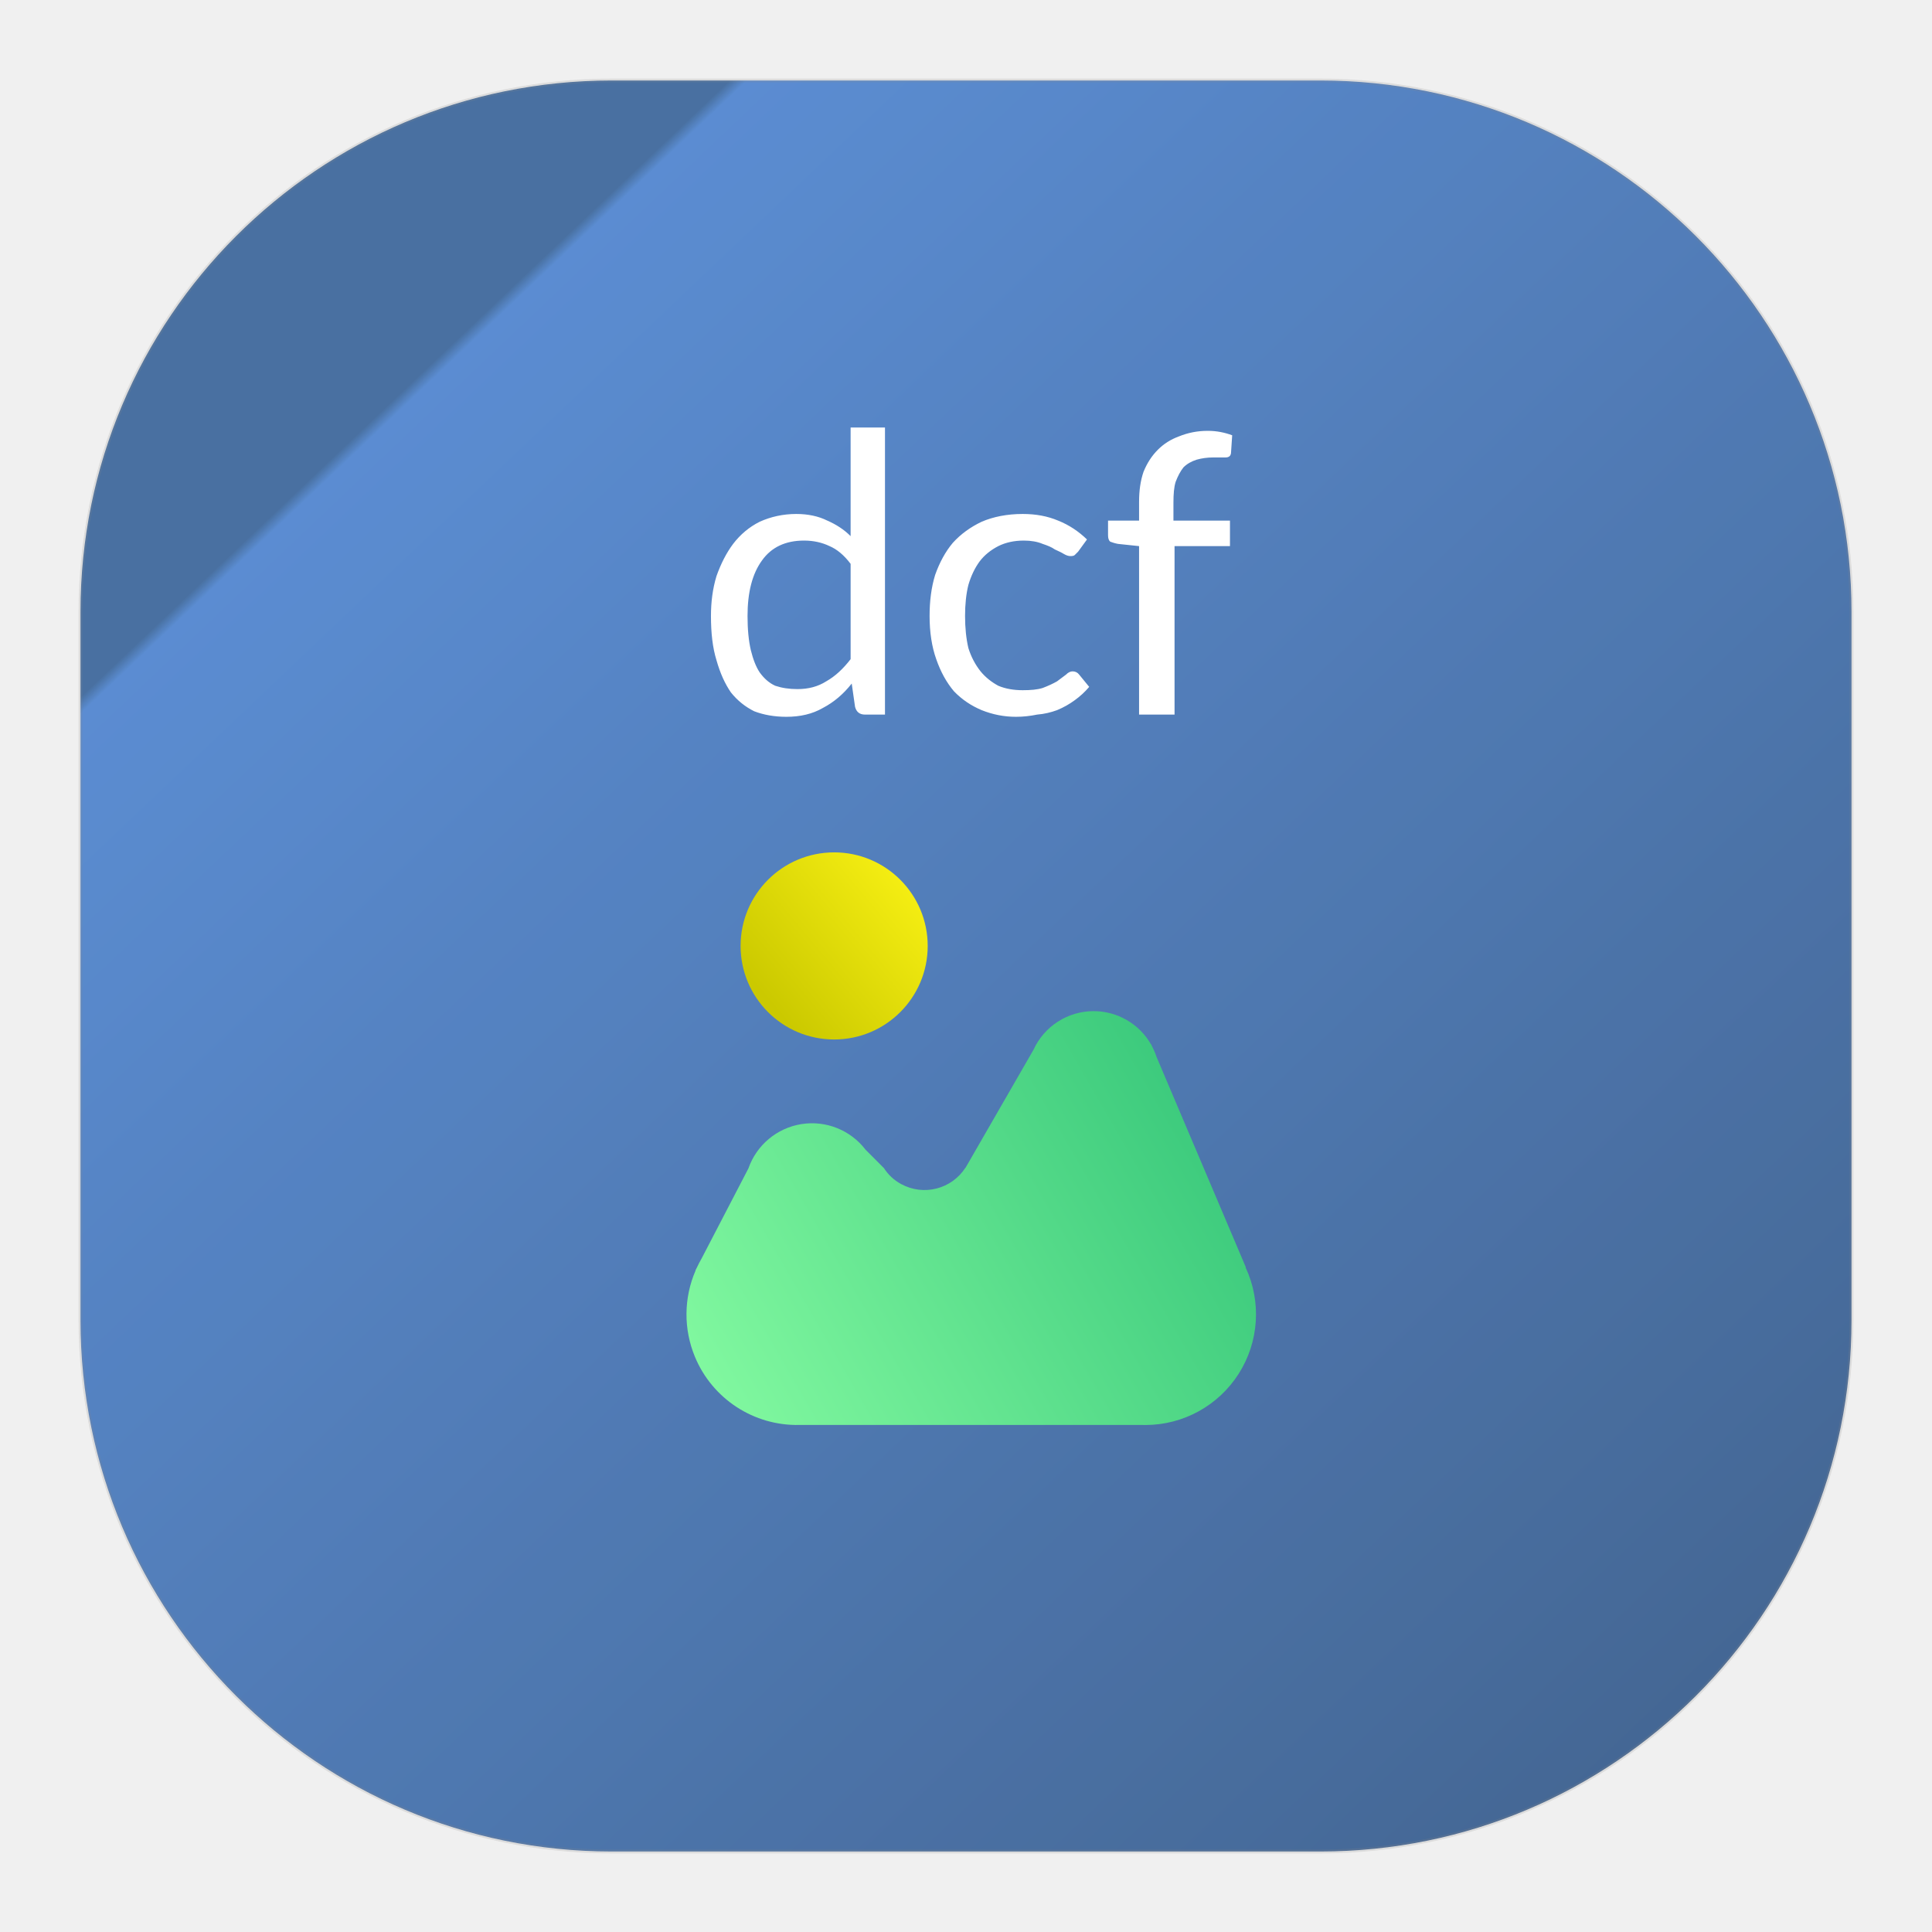
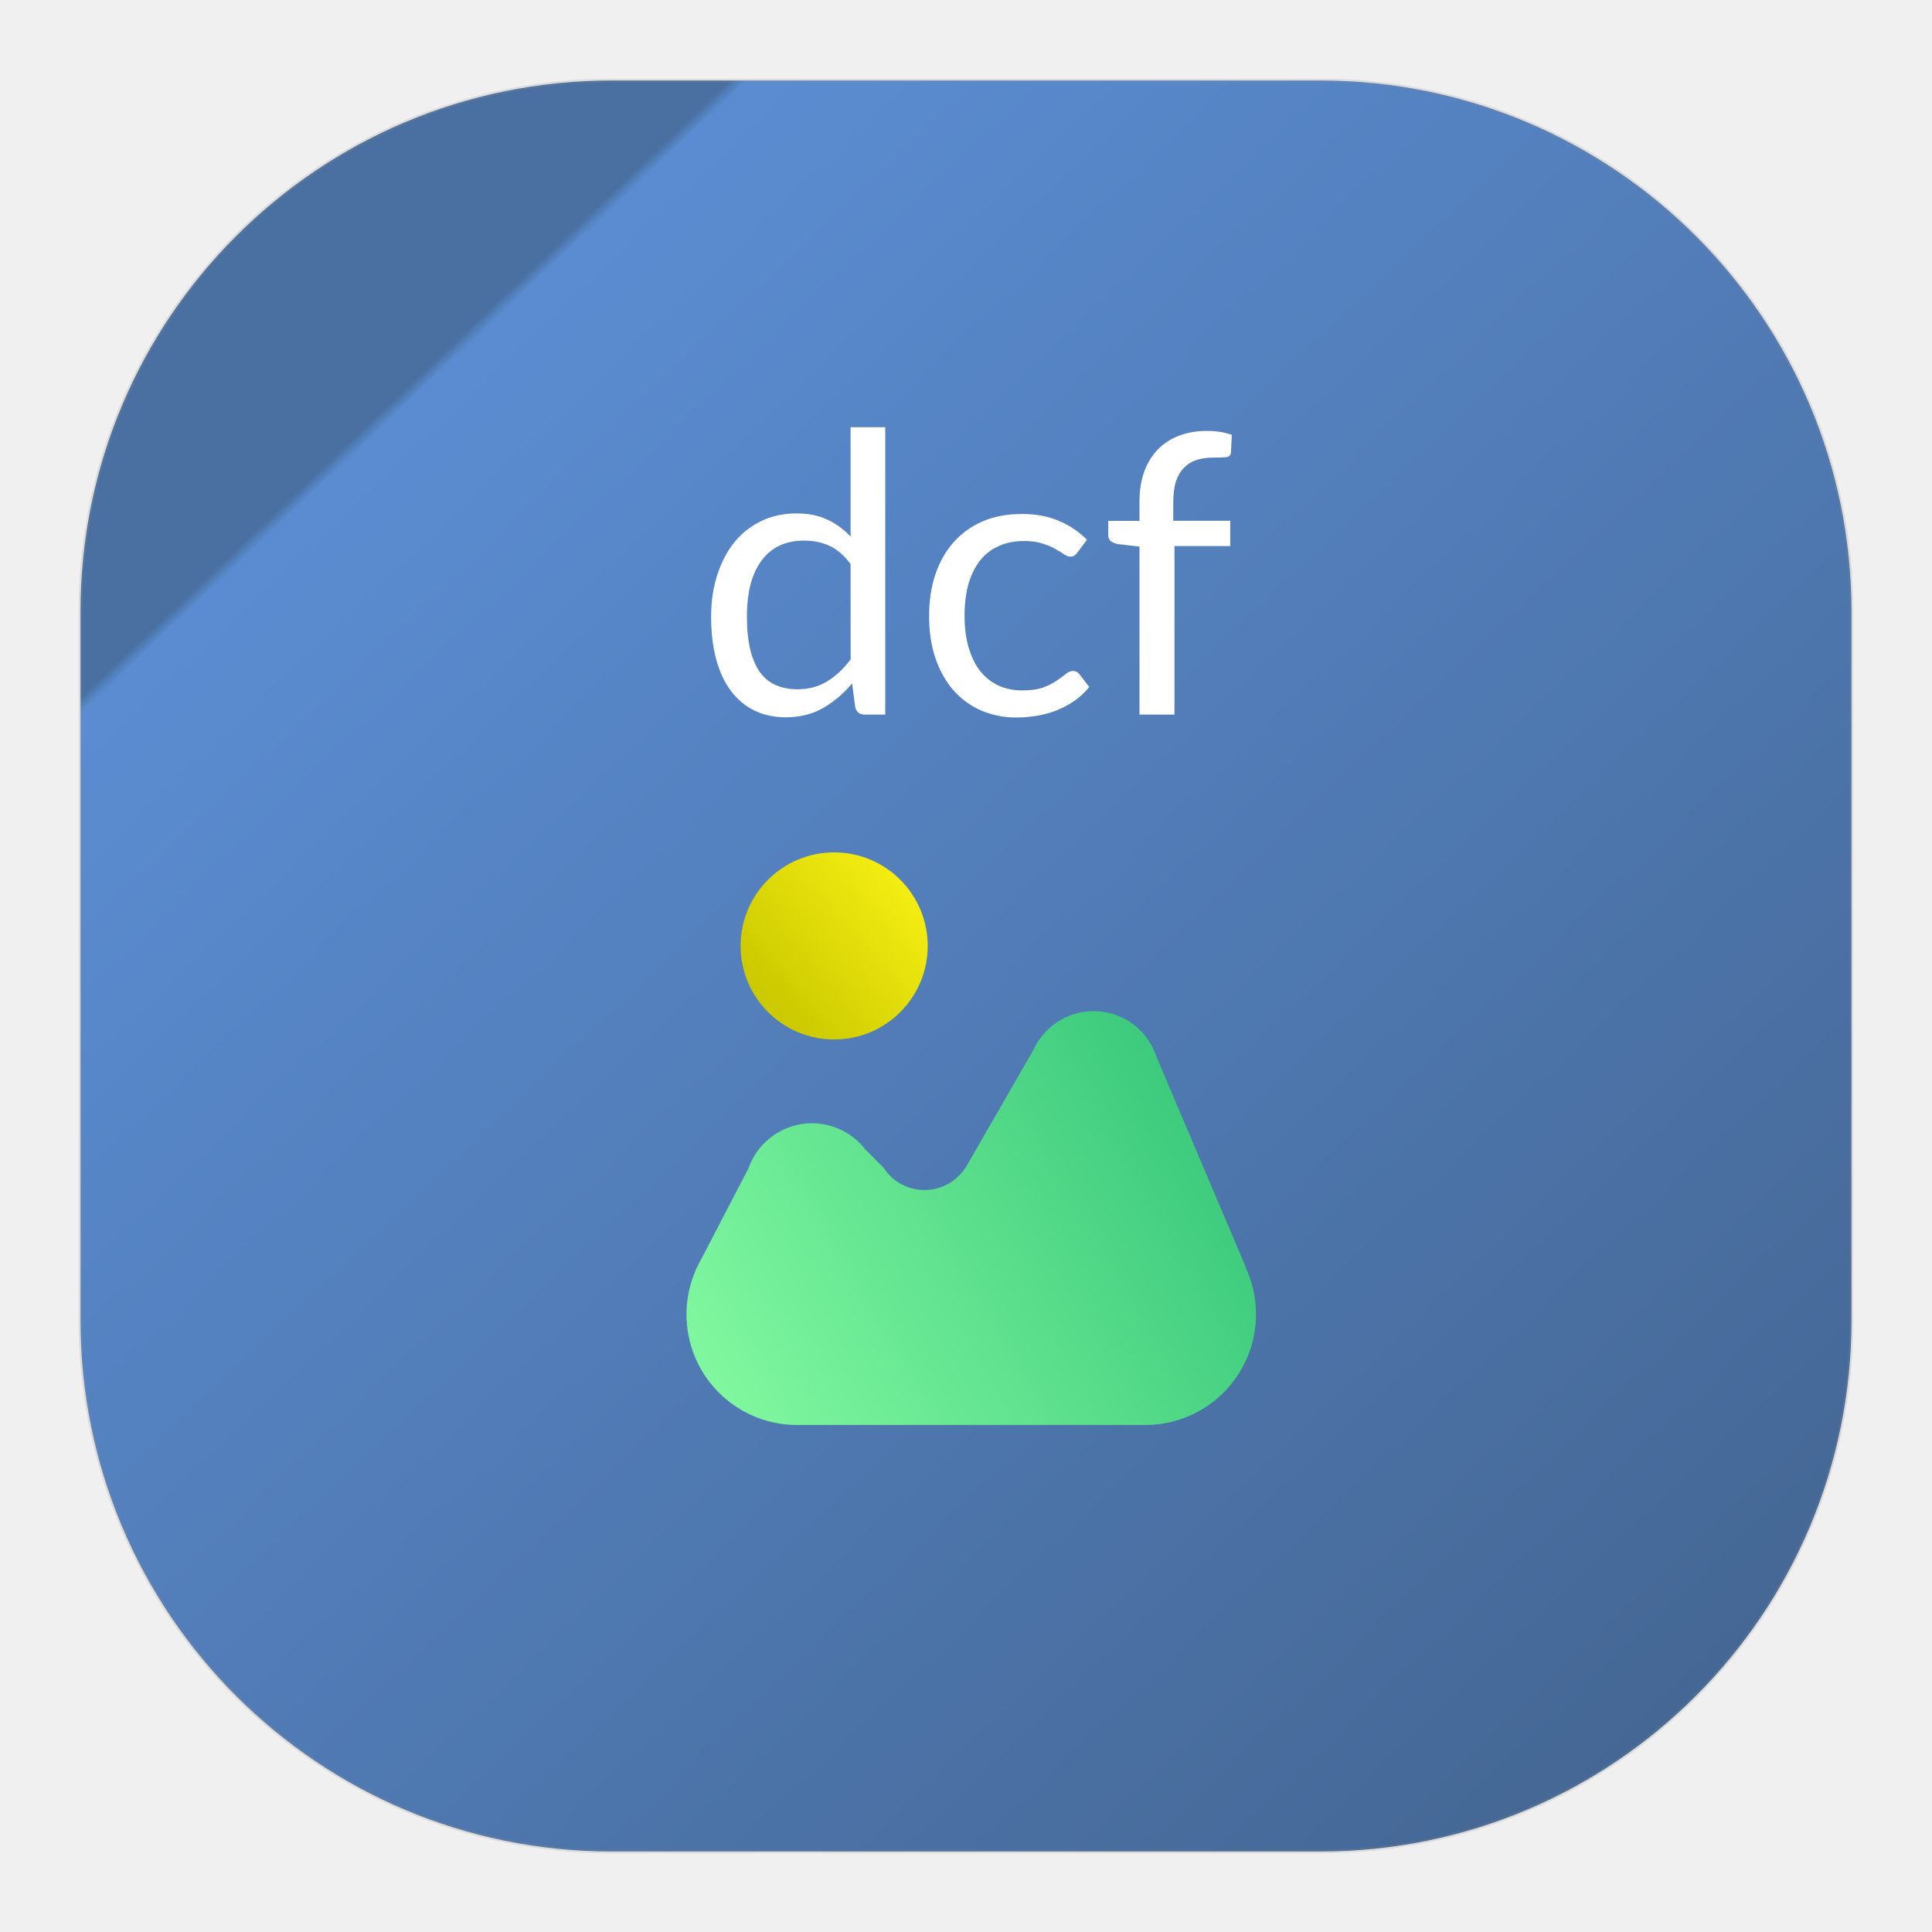
<svg xmlns="http://www.w3.org/2000/svg" viewBox="0 0 24 24" width="512" height="512" fill="none" version="1.1">
  <rect x="1" y="1" width="22" height="22" rx="6.6" fill="url(#a)" opacity=".9" stroke="gray" stroke-opacity=".2" vector-effect="non-scaling-stroke" style="-inkscape-stroke:hairline" />
  <g transform="matrix(.64745 0 0 .64745 3.9633 6.3807)">
    <path d="m9.883 10.089a1.795 1.795 0 1 0 0-3.59 1.795 1.795 0 0 0 0 3.59" fill="url(#b)" />
    <path d="m14.862 9.545a1.27 1.27 0 0 0-1.155 0.743l-1.27 2.205-0.021 0.036-0.013 0.023h-3e-3a0.934 0.934 0 0 1-1.228 0.313 0.9 0.9 0 0 1-0.337-0.313h-2e-3l-0.348-0.349a1.293 1.293 0 0 0-2.247 0.36l-0.897 1.726q-0.052 0.09-0.095 0.183l-0.023 0.045 2e-3 3e-3a2.12 2.12 0 0 0-0.014 1.655 2.12 2.12 0 0 0 2.008 1.31h6.589l0.047 1e-3a2.124 2.124 0 0 0 1.922-3.024l4e-3 -5e-3 -1.713-4.035a1.3 1.3 0 0 0-0.087-0.204l-0.013-0.031h-3e-3a1.27 1.27 0 0 0-1.104-0.642z" fill="url(#c)" />
  </g>
  <g transform="matrix(.88121 0 0 .88121 1.4138 2.7084)" alignment-baseline="middle" fill="#fff" font-family="Lato" text-anchor="middle">
-     <text x="12" y="7">
-       <tspan font-size="5.5px">dcf</tspan>
-     </text>
+     <path d="m 10.386,4.877 q -0.138,-0.184 -0.297,-0.256 Q 9.929,4.547 9.731,4.547 q -0.388,0 -0.597,0.278 -0.209,0.278 -0.209,0.792 0,0.272 0.047,0.468 0.047,0.193 0.138,0.319 0.091,0.124 0.223,0.181 0.132,0.058 0.3,0.058 0.242,0 0.421,-0.11 0.181,-0.11 0.333,-0.311 z m 0.489,-1.928 V 7 h -0.291 q -0.104,0 -0.132,-0.102 L 10.408,6.56 q -0.179,0.214 -0.407,0.346 -0.228,0.132 -0.528,0.132 -0.239,0 -0.434,-0.091 -0.195,-0.093 -0.333,-0.272 -0.138,-0.179 -0.212,-0.446 -0.074,-0.267 -0.074,-0.613 0,-0.308 0.083,-0.572 0.083,-0.267 0.236,-0.462 0.154,-0.195 0.377,-0.305 0.226,-0.113 0.506,-0.113 0.256,0 0.437,0.088 0.184,0.085 0.327,0.239 V 2.949 Z m 2.714,1.76 q -0.022,0.03 -0.044,0.047 -0.022,0.017 -0.06,0.017 -0.041,0 -0.091,-0.033 -0.05,-0.036 -0.124,-0.077 -0.071,-0.041 -0.179,-0.074 -0.104,-0.036 -0.259,-0.036 -0.206,0 -0.363,0.074 -0.157,0.071 -0.264,0.209 -0.104,0.138 -0.16,0.333 -0.052,0.195 -0.052,0.437 0,0.253 0.058,0.451 0.058,0.195 0.162,0.33 0.107,0.132 0.256,0.203 0.151,0.069 0.338,0.069 0.179,0 0.294,-0.041 0.116,-0.044 0.19,-0.096 0.077,-0.052 0.127,-0.093 0.052,-0.044 0.102,-0.044 0.06,0 0.093,0.047 l 0.138,0.179 q -0.091,0.113 -0.206,0.193 -0.116,0.08 -0.25,0.135 -0.132,0.052 -0.278,0.077 -0.146,0.025 -0.297,0.025 -0.261,0 -0.487,-0.096 -0.223,-0.096 -0.388,-0.278 -0.165,-0.184 -0.259,-0.451 -0.093,-0.267 -0.093,-0.608 0,-0.311 0.085,-0.575 0.088,-0.264 0.253,-0.454 0.168,-0.193 0.41,-0.3 0.245,-0.107 0.561,-0.107 0.294,0 0.517,0.096 0.226,0.093 0.399,0.267 z M 14.459,7 V 4.632 l -0.308,-0.036 Q 14.093,4.583 14.054,4.555 14.019,4.525 14.019,4.47 V 4.269 h 0.44 v -0.27 q 0,-0.239 0.066,-0.423 0.069,-0.187 0.193,-0.314 0.127,-0.129 0.302,-0.195 0.176,-0.066 0.396,-0.066 0.187,0 0.344,0.055 l -0.011,0.245 q -0.005,0.066 -0.074,0.071 -0.066,0.005 -0.179,0.005 -0.127,0 -0.231,0.033 -0.102,0.033 -0.176,0.107 -0.074,0.074 -0.116,0.195 -0.038,0.121 -0.038,0.3 v 0.256 h 0.803 V 4.624 h -0.786 V 7 Z" style="font-size:5.5px" aria-label="dcf" />
  </g>
  <defs>
    <linearGradient id="b" x1="8.626" x2="11.245" y1="9.359" y2="7.15" gradientUnits="userSpaceOnUse">
      <stop stop-color="#CBC900" offset="0" />
      <stop stop-color="#F4ED12" offset="1" />
    </linearGradient>
    <linearGradient id="c" x1="6.983" x2="17.978" y1="16.954" y2="10.606" gradientUnits="userSpaceOnUse">
      <stop stop-color="#84FAA1" offset="0" />
      <stop stop-color="#33C478" offset="1" />
    </linearGradient>
    <linearGradient id="a" x1=".05" x2="1" y2="1" gradientTransform="scale(22)" gradientUnits="userSpaceOnUse">
      <stop stop-color="#366298" offset=".2" />
      <stop stop-color="#4a81ce" offset=".205" />
      <stop stop-color="#305687" offset="1" />
    </linearGradient>
  </defs>
</svg>
